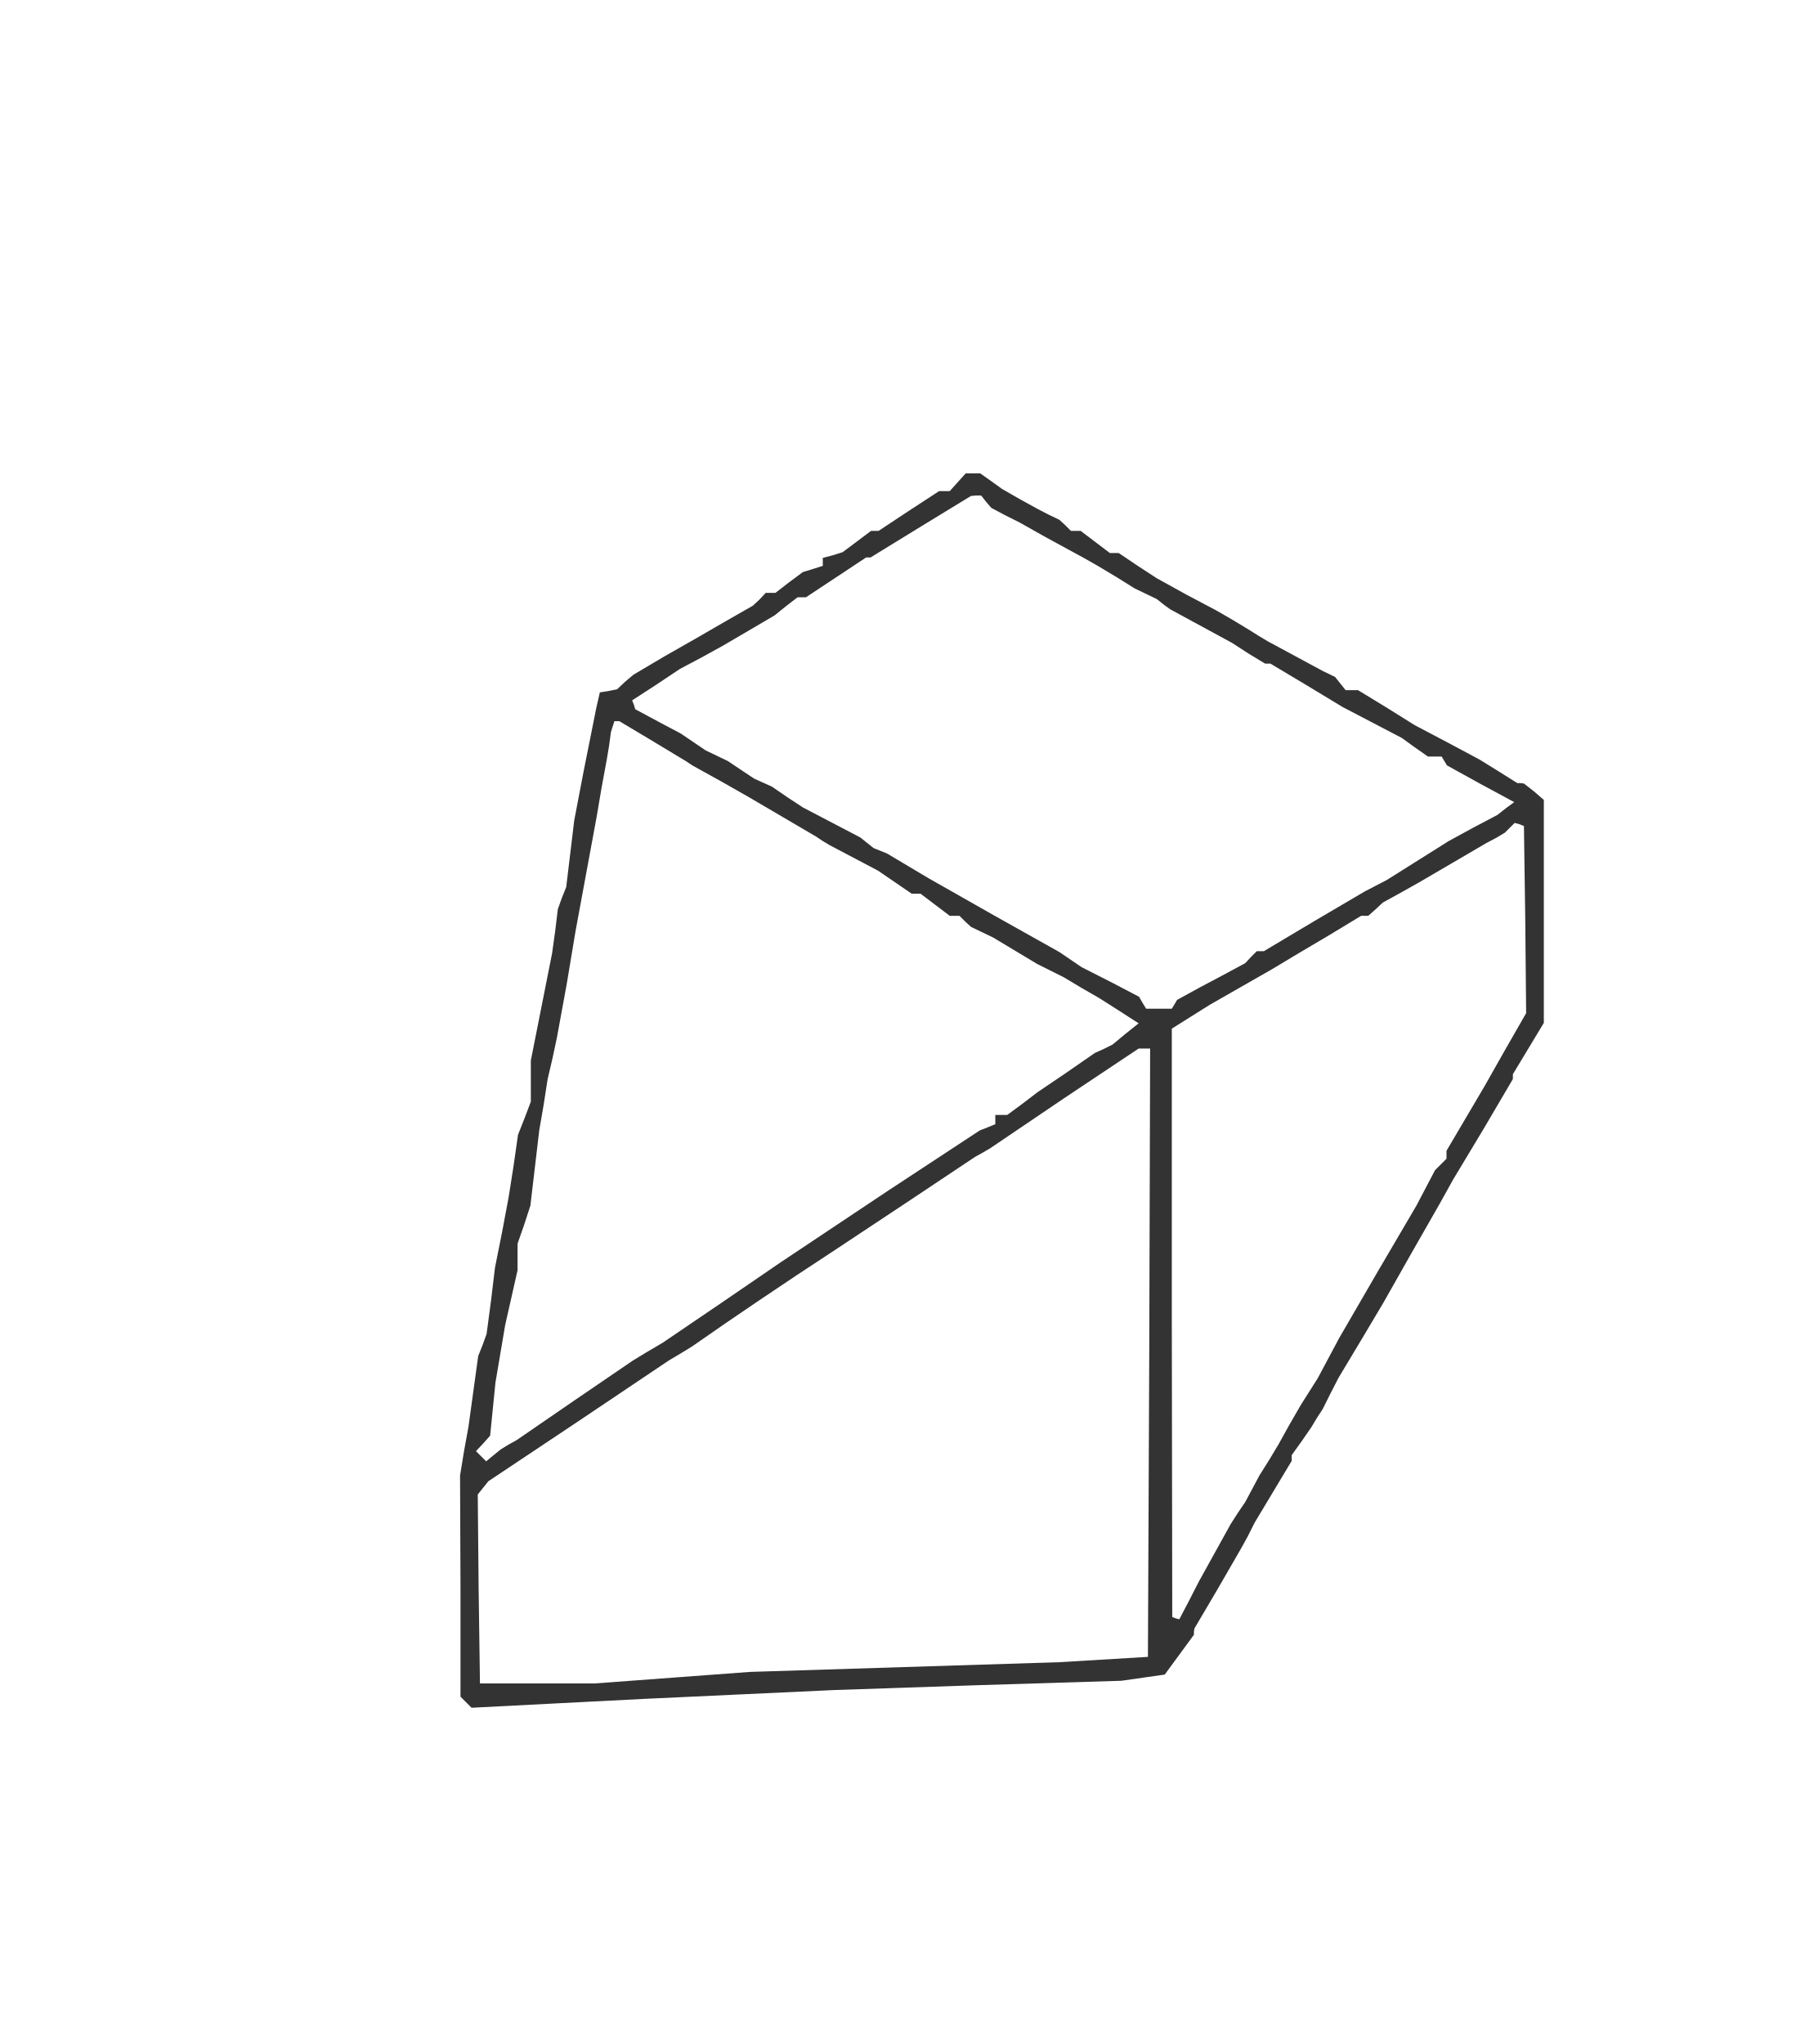
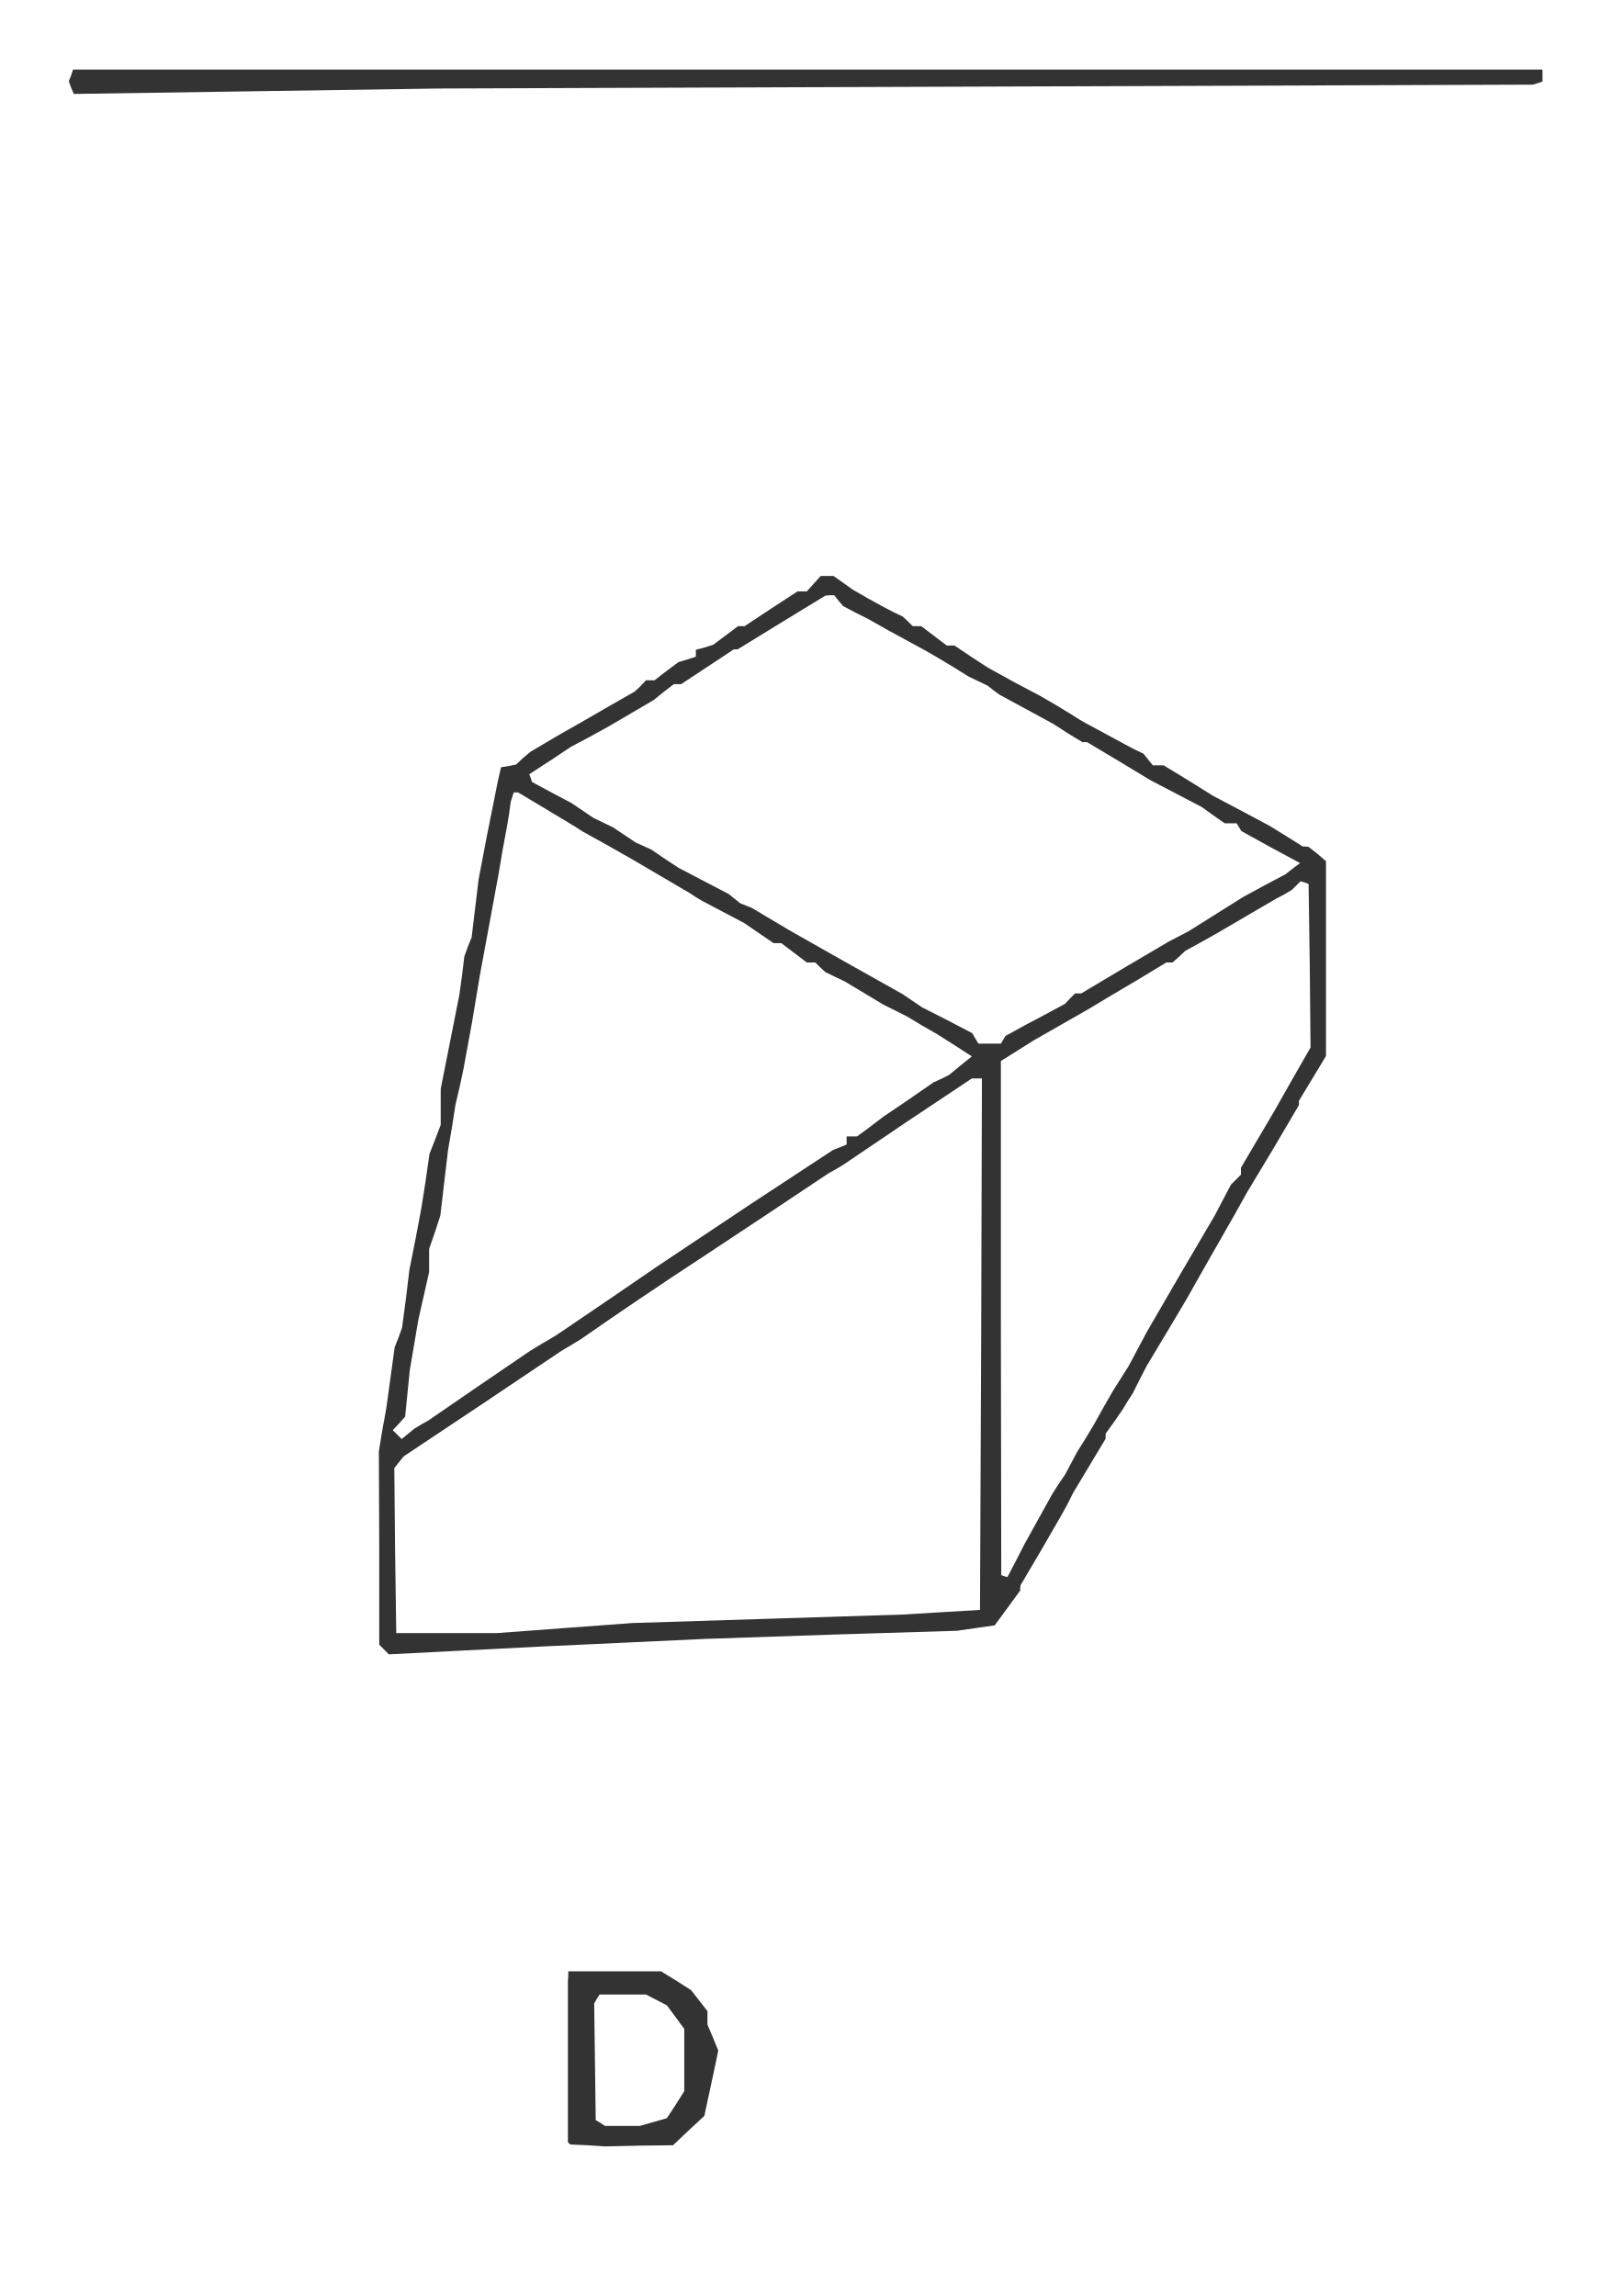
- <svg xmlns="http://www.w3.org/2000/svg" version="1.0" width="408" height="462" viewBox="0 0 408 462" preserveAspectRatio="xMidYMid meet">
-   <g transform="translate(0,462) scale(0.1,-0.1)" fill="#333" stroke="none">
-     <path d="M2165 3530 l-18 -20 -12 0 -12 0 -69 -45 -68 -45 -9 0 -8 0 -32 -24 -32 -24 -22 -7 -23 -6 0 -9 0 -9 -22 -7 -23 -7 -31 -23 -31 -24 -11 0 -11 0 -14 -15 -15 -14 -63 -36 -64 -37 -72 -41 -71 -42 -19 -16 -18 -17 -20 -4 -19 -3 -8 -35 -7 -35 -22 -110 -21 -110 -9 -75 -9 -75 -10 -25 -9 -25 -6 -50 -7 -50 -24 -121 -24 -121 0 -46 0 -47 -14 -37 -15 -38 -10 -70 -11 -70 -15 -80 -16 -80 -9 -75 -10 -75 -9 -25 -10 -25 -11 -80 -11 -80 -10 -55 -9 -55 1 -250 0 -250 12 -12 13 -13 194 10 195 10 215 10 215 10 325 11 325 10 49 7 49 7 33 45 33 45 0 7 1 7 53 90 52 90 16 29 15 30 42 70 42 70 0 7 0 6 23 32 22 32 12 20 13 20 18 36 18 35 51 85 50 84 64 113 64 112 15 27 15 27 68 113 67 114 0 6 0 5 35 58 35 58 0 252 0 252 -22 19 -23 18 -8 1 -7 0 -43 27 -42 26 -73 39 -74 39 -64 40 -64 39 -14 0 -14 0 -12 15 -12 15 -27 13 -26 14 -50 27 -50 27 -20 12 -19 12 -38 23 -38 22 -68 36 -67 37 -43 28 -43 29 -10 0 -10 0 -33 25 -33 25 -11 0 -11 0 -13 13 -13 12 -25 12 -25 13 -40 22 -40 23 -25 18 -24 17 -17 0 -16 0 -18 -20z m64 -44 l12 -14 32 -17 32 -16 55 -31 55 -30 35 -19 35 -20 40 -24 40 -25 25 -12 25 -12 15 -12 15 -11 70 -38 70 -38 37 -24 38 -23 6 0 6 0 82 -49 81 -49 67 -35 67 -35 29 -21 30 -21 15 0 16 0 6 -10 6 -10 76 -42 76 -41 -19 -14 -19 -15 -55 -29 -55 -30 -70 -44 -70 -44 -25 -13 -25 -13 -114 -67 -114 -68 -8 0 -8 0 -13 -13 -13 -14 -26 -14 -26 -14 -51 -27 -51 -28 -6 -10 -6 -10 -29 0 -29 0 -8 13 -8 14 -65 34 -65 33 -25 17 -25 17 -148 83 -148 84 -47 28 -47 28 -15 6 -15 6 -15 12 -15 12 -65 34 -65 34 -35 23 -35 24 -20 9 -20 9 -30 20 -30 20 -25 12 -25 12 -28 19 -28 19 -51 27 -52 28 -3 10 -4 10 54 35 54 36 49 26 49 27 58 34 58 34 26 21 26 20 10 0 9 0 68 45 68 45 5 0 5 0 114 70 113 69 11 1 12 0 11 -14z m-762 -536 l68 -41 15 -9 15 -10 65 -36 65 -37 75 -44 75 -44 15 -10 15 -9 55 -29 55 -29 38 -26 38 -26 10 0 10 0 33 -25 33 -25 11 0 11 0 13 -13 13 -12 25 -12 25 -12 50 -30 50 -30 30 -15 30 -15 40 -24 40 -23 44 -28 45 -29 -30 -24 -29 -24 -20 -10 -20 -9 -65 -45 -65 -44 -34 -26 -34 -25 -14 0 -13 0 0 -10 0 -11 -17 -7 -18 -7 -105 -69 -105 -69 -120 -80 -120 -80 -133 -91 -134 -91 -34 -20 -33 -20 -132 -90 -131 -90 -18 -10 -18 -11 -16 -13 -17 -14 -11 11 -12 12 16 17 16 18 6 60 6 60 11 65 11 65 14 62 14 62 0 30 0 30 15 43 14 43 10 85 10 85 10 58 9 58 11 47 10 47 11 60 11 60 10 60 10 60 24 130 24 130 11 65 12 65 5 30 4 30 4 13 4 12 6 0 5 0 67 -40z m1981 -408 l2 -212 -47 -82 -47 -83 -43 -73 -43 -73 0 -9 0 -9 -13 -13 -13 -13 -21 -40 -21 -40 -88 -150 -87 -150 -24 -45 -24 -45 -19 -30 -19 -30 -26 -45 -25 -45 -21 -35 -22 -35 -16 -30 -16 -30 -17 -25 -16 -25 -36 -65 -36 -65 -22 -43 -22 -42 -8 2 -8 3 -1 665 0 665 43 27 43 27 70 40 70 40 30 18 30 18 71 42 71 43 8 0 8 0 17 15 16 15 40 22 41 23 77 45 77 45 21 11 20 12 11 11 11 11 11 -3 10 -4 3 -211z m-850 -979 l-3 -688 -100 -6 -100 -6 -350 -11 -350 -11 -175 -13 -175 -13 -130 0 -130 0 -3 214 -2 213 12 15 12 15 204 136 204 137 27 16 26 16 75 52 75 51 85 57 85 56 160 106 159 106 18 10 17 10 167 113 168 112 13 0 13 0 -2 -687z" />
+ <svg xmlns="http://www.w3.org/2000/svg" version="1.0" width="414" height="594" viewBox="0 0 414 594" preserveAspectRatio="xMidYMid meet">
+   <g transform="translate(0,594) scale(0.1,-0.1)" fill="#333" stroke="none">
+     <path d="M184 5745 l-6 -15 6 -17 7 -16 472 7 472 7 1415 5 1415 5 13 4 12 4 0 16 0 15 -1900 0 -1901 0 -5 -15z M2105 4430 l-18 -20 -12 0 -12 0 -69 -45 -68 -45 -9 0 -8 0 -32 -24 -32 -24 -22 -7 -23 -6 0 -9 0 -9 -22 -7 -23 -7 -31 -23 -31 -24 -11 0 -11 0 -14 -15 -15 -14 -63 -36 -64 -37 -72 -41 -71 -42 -19 -16 -18 -17 -20 -4 -19 -3 -8 -35 -7 -35 -22 -110 -21 -110 -9 -75 -9 -75 -10 -25 -9 -25 -6 -50 -7 -50 -24 -121 -24 -121 0 -46 0 -47 -14 -37 -15 -38 -10 -70 -11 -70 -15 -80 -16 -80 -9 -75 -10 -75 -9 -25 -10 -25 -11 -80 -11 -80 -10 -55 -9 -55 1 -250 0 -250 12 -12 13 -13 194 10 195 10 215 10 215 10 325 11 325 10 49 7 49 7 33 45 33 45 0 7 1 7 53 90 52 90 16 29 15 30 42 70 42 70 0 7 0 6 23 32 22 32 12 20 13 20 18 36 18 35 51 85 50 84 64 113 64 112 15 27 15 27 68 113 67 114 0 6 0 5 35 58 35 58 0 252 0 252 -22 19 -23 18 -8 1 -7 0 -43 27 -42 26 -73 39 -74 39 -64 40 -64 39 -14 0 -14 0 -12 15 -12 15 -27 13 -26 14 -50 27 -50 27 -20 12 -19 12 -38 23 -38 22 -68 36 -67 37 -43 28 -43 29 -10 0 -10 0 -33 25 -33 25 -11 0 -11 0 -13 13 -13 12 -25 12 -25 13 -40 22 -40 23 -25 18 -24 17 -17 0 -16 0 -18 -20z m64 -44 l12 -14 32 -17 32 -16 55 -31 55 -30 35 -19 35 -20 40 -24 40 -25 25 -12 25 -12 15 -12 15 -11 70 -38 70 -38 37 -24 38 -23 6 0 6 0 82 -49 81 -49 67 -35 67 -35 29 -21 30 -21 15 0 16 0 6 -10 6 -10 76 -42 76 -41 -19 -14 -19 -15 -55 -29 -55 -30 -70 -44 -70 -44 -25 -13 -25 -13 -114 -67 -114 -68 -8 0 -8 0 -13 -13 -13 -14 -26 -14 -26 -14 -51 -27 -51 -28 -6 -10 -6 -10 -29 0 -29 0 -8 13 -8 14 -65 34 -65 33 -25 17 -25 17 -148 83 -148 84 -47 28 -47 28 -15 6 -15 6 -15 12 -15 12 -65 34 -65 34 -35 23 -35 24 -20 9 -20 9 -30 20 -30 20 -25 12 -25 12 -28 19 -28 19 -51 27 -52 28 -3 10 -4 10 54 35 54 36 49 26 49 27 58 34 58 34 26 21 26 20 10 0 9 0 68 45 68 45 5 0 5 0 114 70 113 69 11 1 12 0 11 -14z m-762 -536 l68 -41 15 -9 15 -10 65 -36 65 -37 75 -44 75 -44 15 -10 15 -9 55 -29 55 -29 38 -26 38 -26 10 0 10 0 33 -25 33 -25 11 0 11 0 13 -13 13 -12 25 -12 25 -12 50 -30 50 -30 30 -15 30 -15 40 -24 40 -23 44 -28 45 -29 -30 -24 -29 -24 -20 -10 -20 -9 -65 -45 -65 -44 -34 -26 -34 -25 -14 0 -13 0 0 -10 0 -11 -17 -7 -18 -7 -105 -69 -105 -69 -120 -80 -120 -80 -133 -91 -134 -91 -34 -20 -33 -20 -132 -90 -131 -90 -18 -10 -18 -11 -16 -13 -17 -14 -11 11 -12 12 16 17 16 18 6 60 6 60 11 65 11 65 14 62 14 62 0 30 0 30 15 43 14 43 10 85 10 85 10 58 9 58 11 47 10 47 11 60 11 60 10 60 10 60 24 130 24 130 11 65 12 65 5 30 4 30 4 13 4 12 6 0 5 0 67 -40z m1981 -408 l2 -212 -47 -82 -47 -83 -43 -73 -43 -73 0 -9 0 -9 -13 -13 -13 -13 -21 -40 -21 -40 -88 -150 -87 -150 -24 -45 -24 -45 -19 -30 -19 -30 -26 -45 -25 -45 -21 -35 -22 -35 -16 -30 -16 -30 -17 -25 -16 -25 -36 -65 -36 -65 -22 -43 -22 -42 -8 2 -8 3 -1 665 0 665 43 27 43 27 70 40 70 40 30 18 30 18 71 42 71 43 8 0 8 0 17 15 16 15 40 22 41 23 77 45 77 45 21 11 20 12 11 11 11 11 11 -3 10 -4 3 -211z m-850 -979 l-3 -688 -100 -6 -100 -6 -350 -11 -350 -11 -175 -13 -175 -13 -130 0 -130 0 -3 214 -2 213 12 15 12 15 204 136 204 137 27 16 26 16 75 52 75 51 85 57 85 56 160 106 159 106 18 10 17 10 167 113 168 112 13 0 13 0 -2 -687z M1470 828 l-1 -13 0 -209 0 -208 3 -3 3 -3 45 -2 45 -3 88 2 88 1 40 38 41 38 9 42 9 42 9 42 9 43 -14 34 -14 33 0 18 0 17 -21 27 -21 27 -39 25 -39 24 -120 0 -120 0 0 -12z m228 -62 l27 -14 23 -31 22 -30 0 -81 0 -80 -22 -35 -23 -35 -35 -10 -35 -10 -45 0 -45 0 -12 8 -12 7 -2 151 -2 151 7 12 7 11 60 0 60 0 27 -14z" />
  </g>
</svg>
